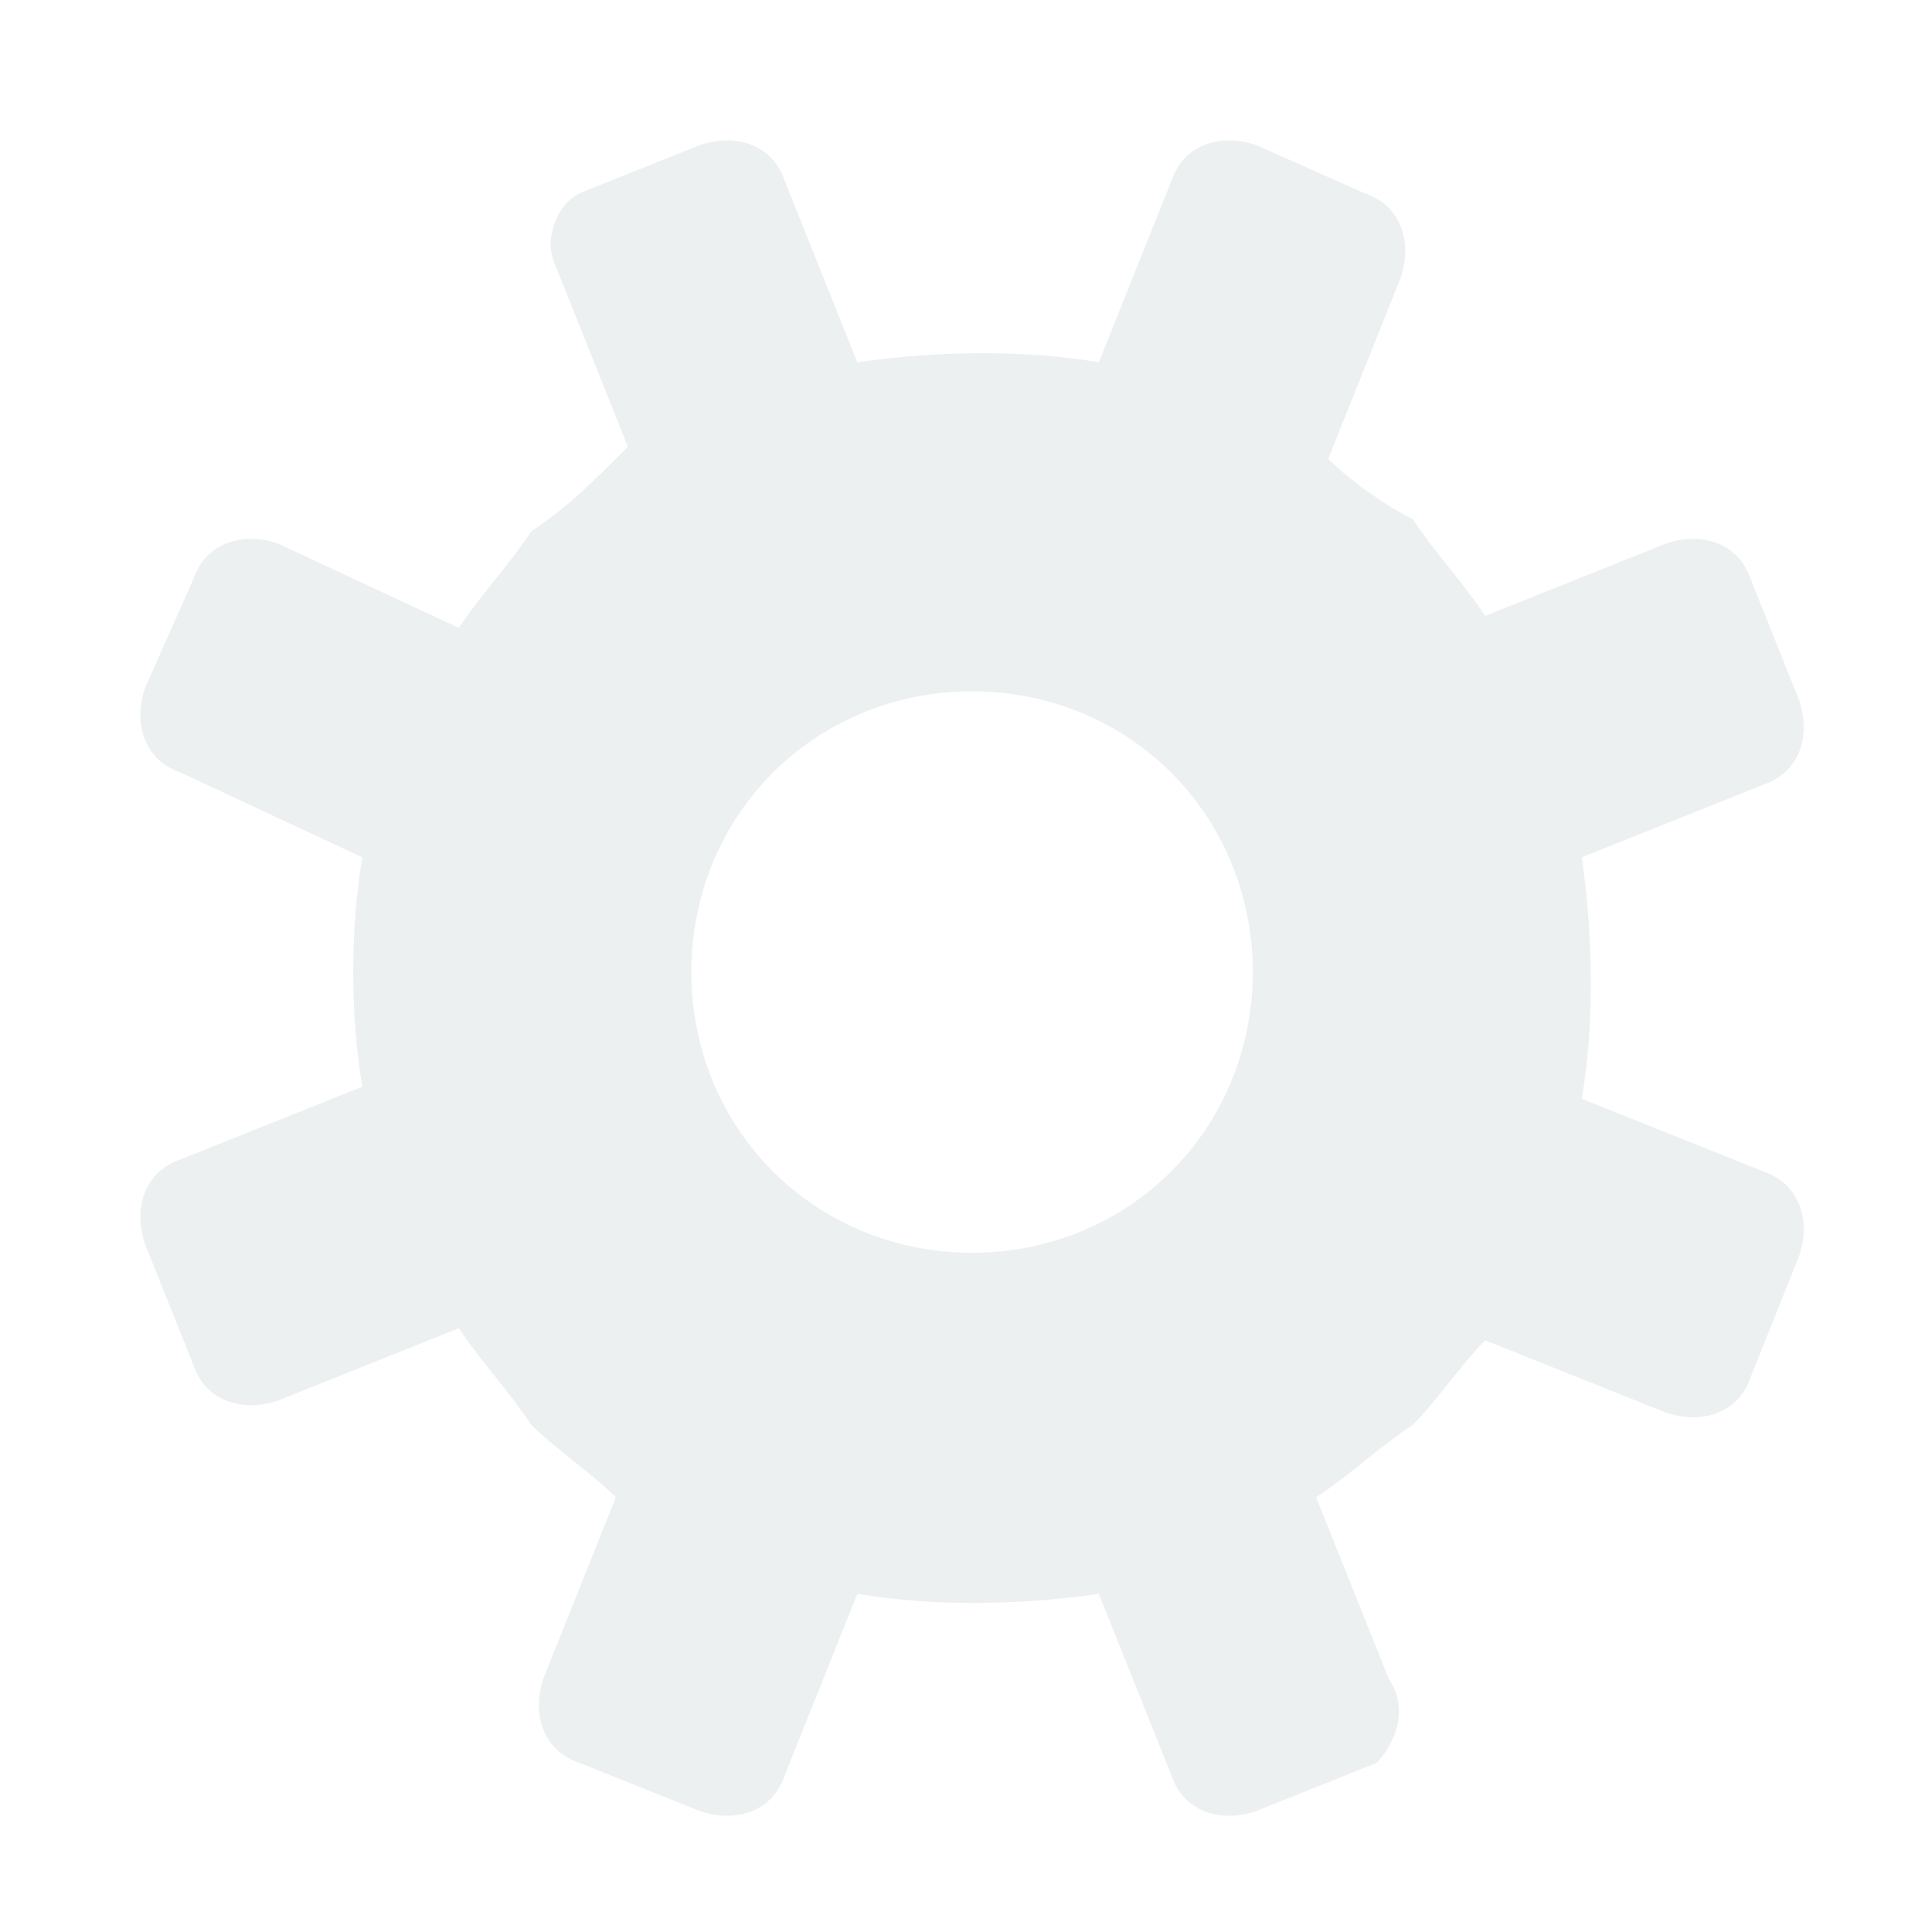
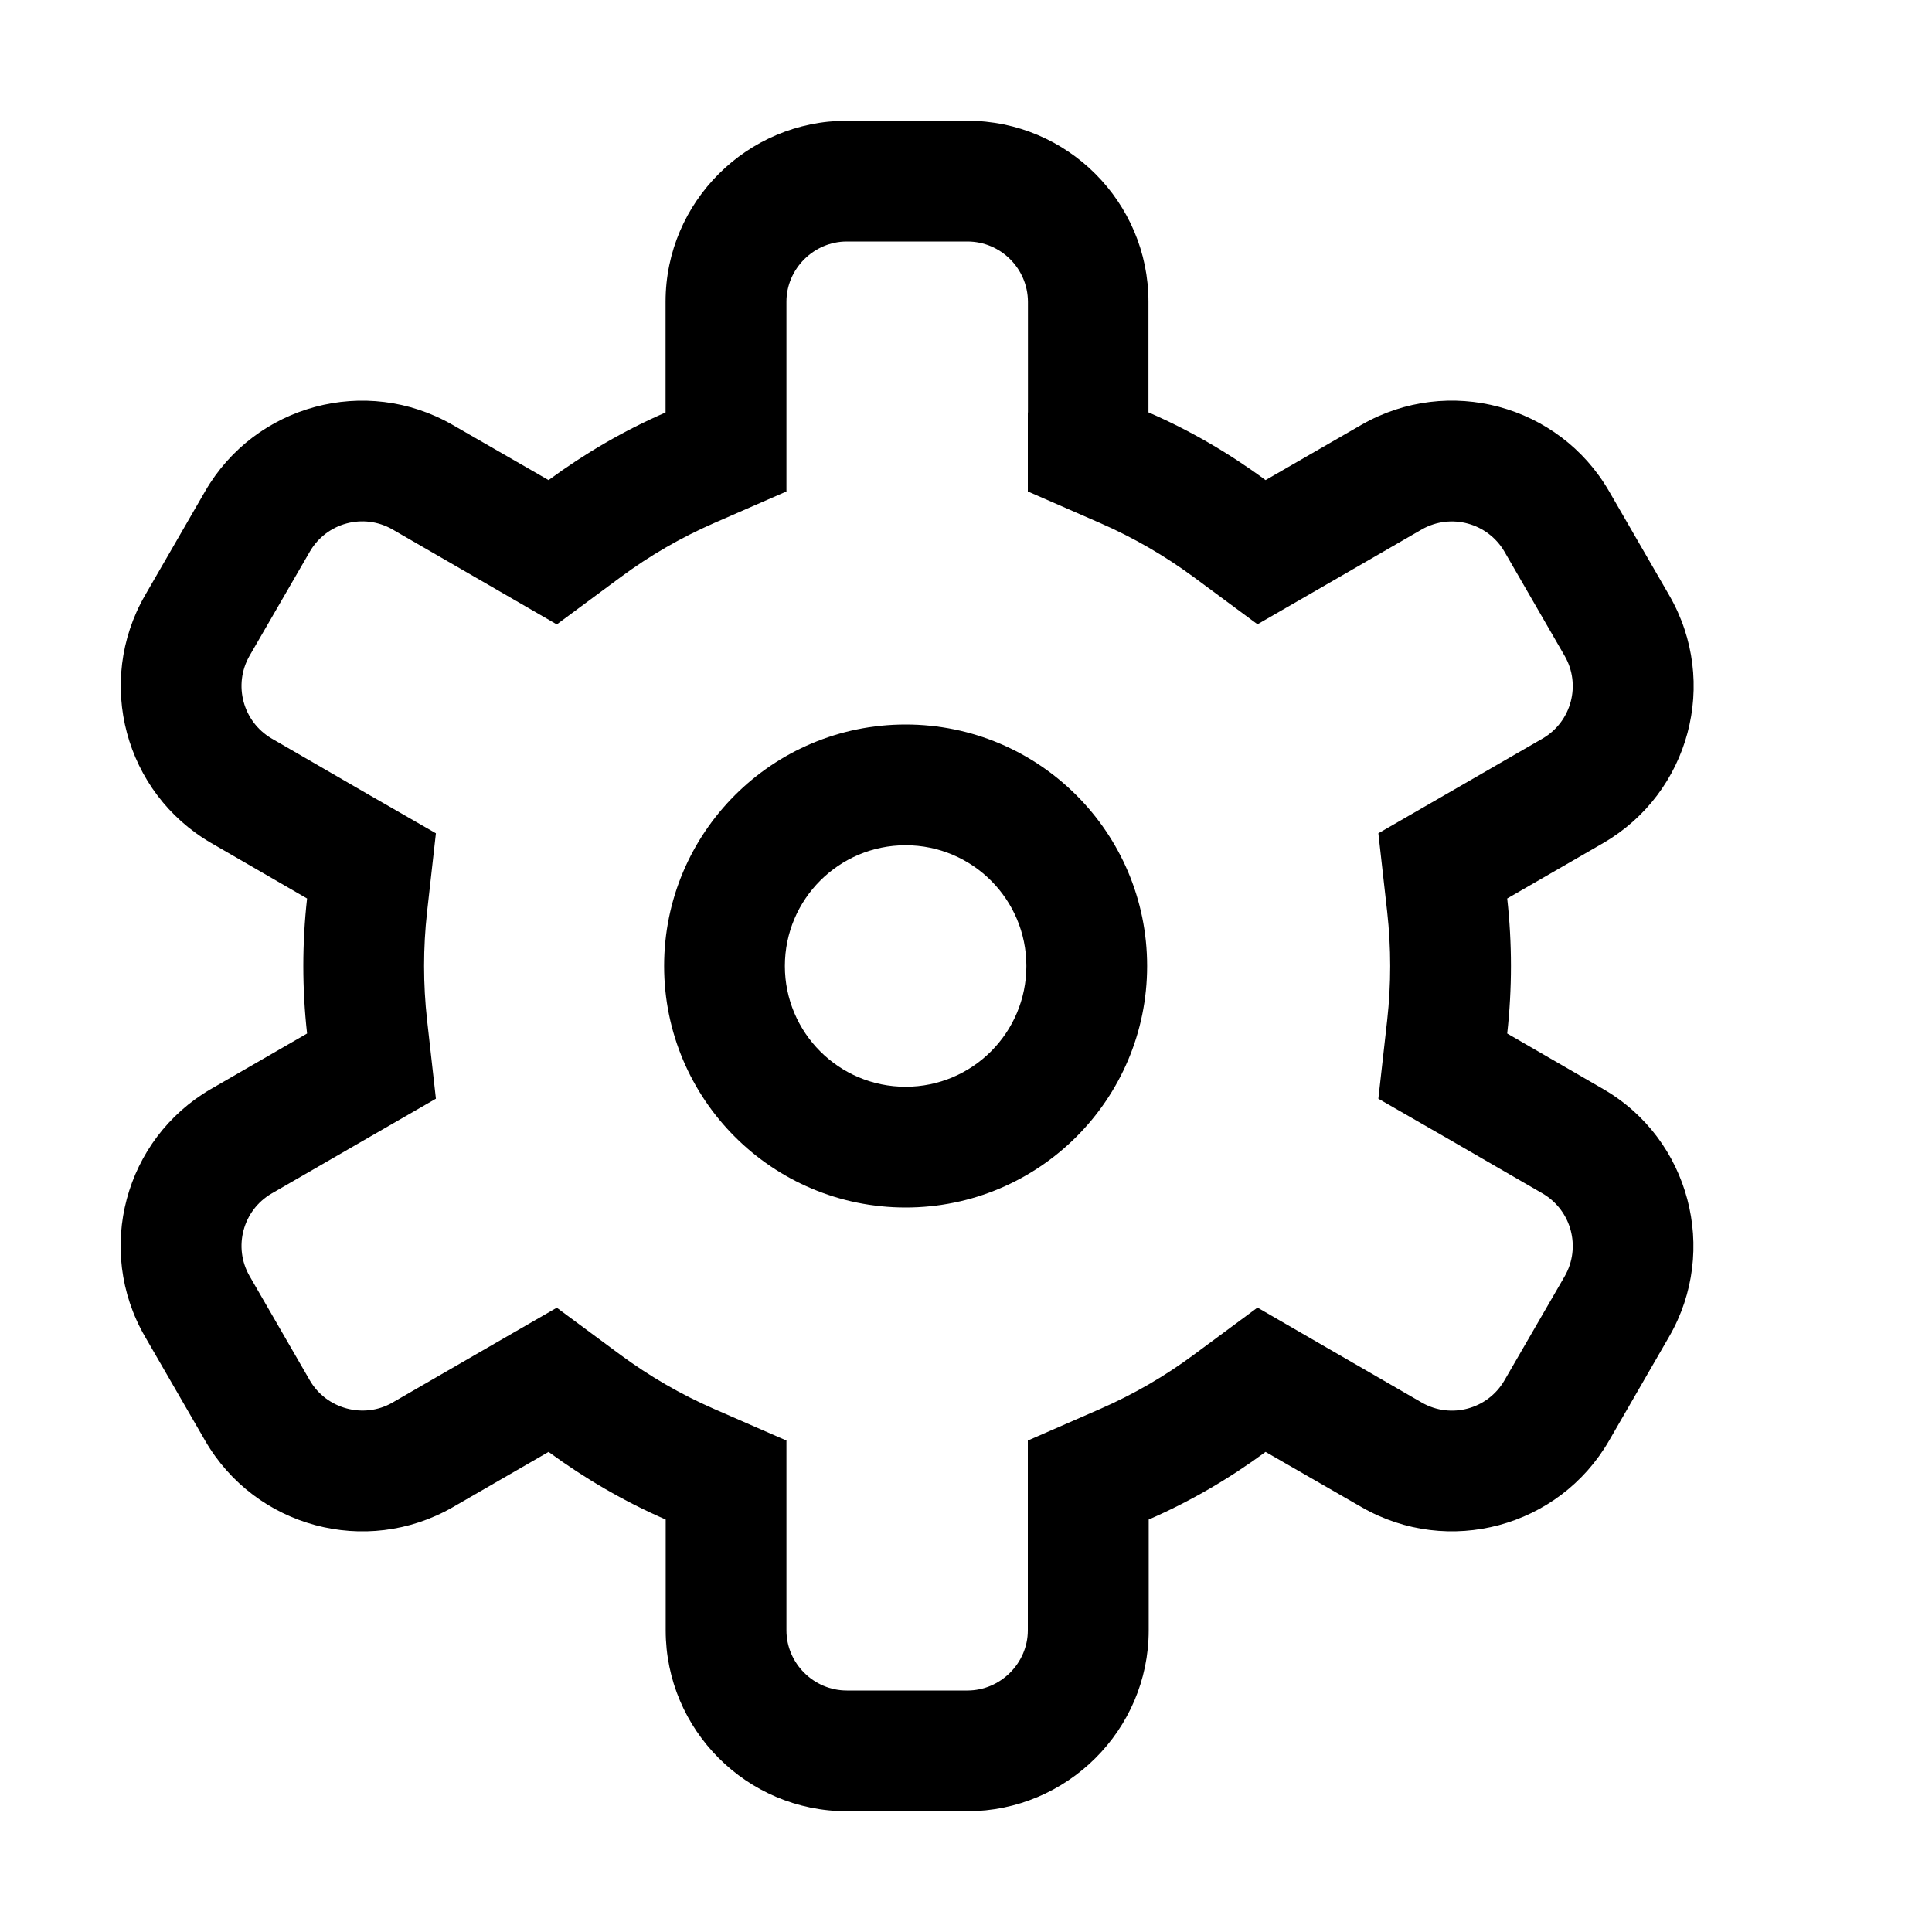
- <svg xmlns="http://www.w3.org/2000/svg" height="16" width="16" viewBox="0 0 16 16">
-   <path fill="#edf0f1" d="m11.5,13.9l-.6-1.5c.3-.2 .5-.4 .8-.6 .2-.2 .4-.5 .6-.7l1.5,.6c.3,.1 .6,0 .7-.3l.4-1c.1-.3 0-.6-.3-.7l-1.5-.6c.1-.6 .1-1.3 0-2l1.5-.6c.3-.1 .4-.4 .3-.7l-.4-1c-.1-.3-.4-.4-.7-.3l-1.5,.6c-.2-.3-.4-.5-.6-.8-.2-.1-.5-.3-.7-.5l.6-1.5c.1-.3 0-.6-.3-.7l-.9-.4c-.3-.1-.6,0-.7,.3l-.6,1.5c-.6-.1-1.3-.1-2,0l-.6-1.5c-.1-.3-.4-.4-.7-.3l-1,.4c-.2,.1-.3,.4-.2,.6l.6,1.5c-.3,.3-.5,.5-.8,.7-.2,.3-.4,.5-.6,.8l-1.5-.7c-.3-.1-.6,0-.7,.3l-.4,.9c-.1,.3 0,.6 .3,.7l1.5,.7c-.1,.6-.1,1.3 0,1.9l-1.5,.6c-.3,.1-.4,.4-.3,.7l.4,1c.1,.3 .4,.4 .7,.3l1.5-.6c.2,.3 .4,.5 .6,.8 .2,.2 .5,.4 .7,.6l-.6,1.5c-.1,.3 0,.6 .3,.7l1,.4c.3,.1 .6,0 .7-.3l.6-1.5c.6,.1 1.3,.1 2,0l.6,1.5c.1,.3 .4,.4 .7,.3l1-.4c.1-.1 .3-.4 .1-.7zm-5.1-4.2c-.9-.9-.9-2.4 0-3.3 .9-.9 2.4-.9 3.3,0 .9,.9 .9,2.4 0,3.3-.9,.9-2.4,.9-3.3,0z" />
+ <svg xmlns="http://www.w3.org/2000/svg" width="16" height="16" viewBox="0 0 16 16" fill="context-fill #0b0b0b">
+   <path d="M8.513 3.416v-.918A.502.502 0 0 0 8.012 2h-.999c-.273 0-.5.226-.5.498V4.07l-.6.262c-.274.12-.534.27-.775.449l-.527.39-.567-.328-.796-.46a.502.502 0 0 0-.682.185l-.5.864a.504.504 0 0 0 .182.683l.795.46.567.326-.073.65a4.055 4.055 0 0 0 0 .898l.073.65-.567.327-.795.459a.502.502 0 0 0-.181.683l.499.864c.137.237.446.32.682.185l.796-.46.567-.327.527.39c.24.177.5.328.775.448l.6.262v1.572c0 .272.225.498.5.498h.999c.273 0 .5-.226.5-.498V11.93l.6-.262c.274-.12.534-.27.775-.449l.527-.39.567.328.796.46a.502.502 0 0 0 .682-.185l.5-.864a.504.504 0 0 0-.182-.683l-.795-.46-.567-.326.073-.65a4.055 4.055 0 0 0 0-.898l-.073-.65.567-.327.795-.459a.502.502 0 0 0 .181-.683l-.499-.864a.504.504 0 0 0-.682-.185l-.796.46-.567.327-.527-.39c-.24-.177-.5-.328-.775-.448l-.6-.262v-.654zm1 0c.345.15.67.34.968.56l.796-.459a1.504 1.504 0 0 1 2.048.55l.5.865a1.502 1.502 0 0 1-.548 2.05l-.795.459a5.055 5.055 0 0 1 0 1.118l.795.46c.717.414.958 1.337.547 2.049l-.499.864a1.502 1.502 0 0 1-2.048.55l-.796-.458c-.299.22-.623.41-.968.56v.918c0 .827-.679 1.498-1.501 1.498h-.999c-.829 0-1.5-.675-1.5-1.498v-.918c-.345-.15-.67-.34-.97-.56l-.795.459a1.504 1.504 0 0 1-2.048-.55l-.5-.865a1.502 1.502 0 0 1 .548-2.05l.795-.459a5.055 5.055 0 0 1 0-1.118l-.795-.46A1.504 1.504 0 0 1 1.2 4.932l.499-.864a1.502 1.502 0 0 1 2.048-.55l.796.458c.299-.22.624-.41.969-.56v-.918c0-.827.678-1.498 1.5-1.498h.999c.829 0 1.5.675 1.5 1.498v.918z" />
+   <path d="M7.5 9a1 1 0 1 0 0-2 1 1 0 0 0 0 2zm0 1a2 2 0 1 1 0-4 2 2 0 0 1 0 4z" />
</svg>
